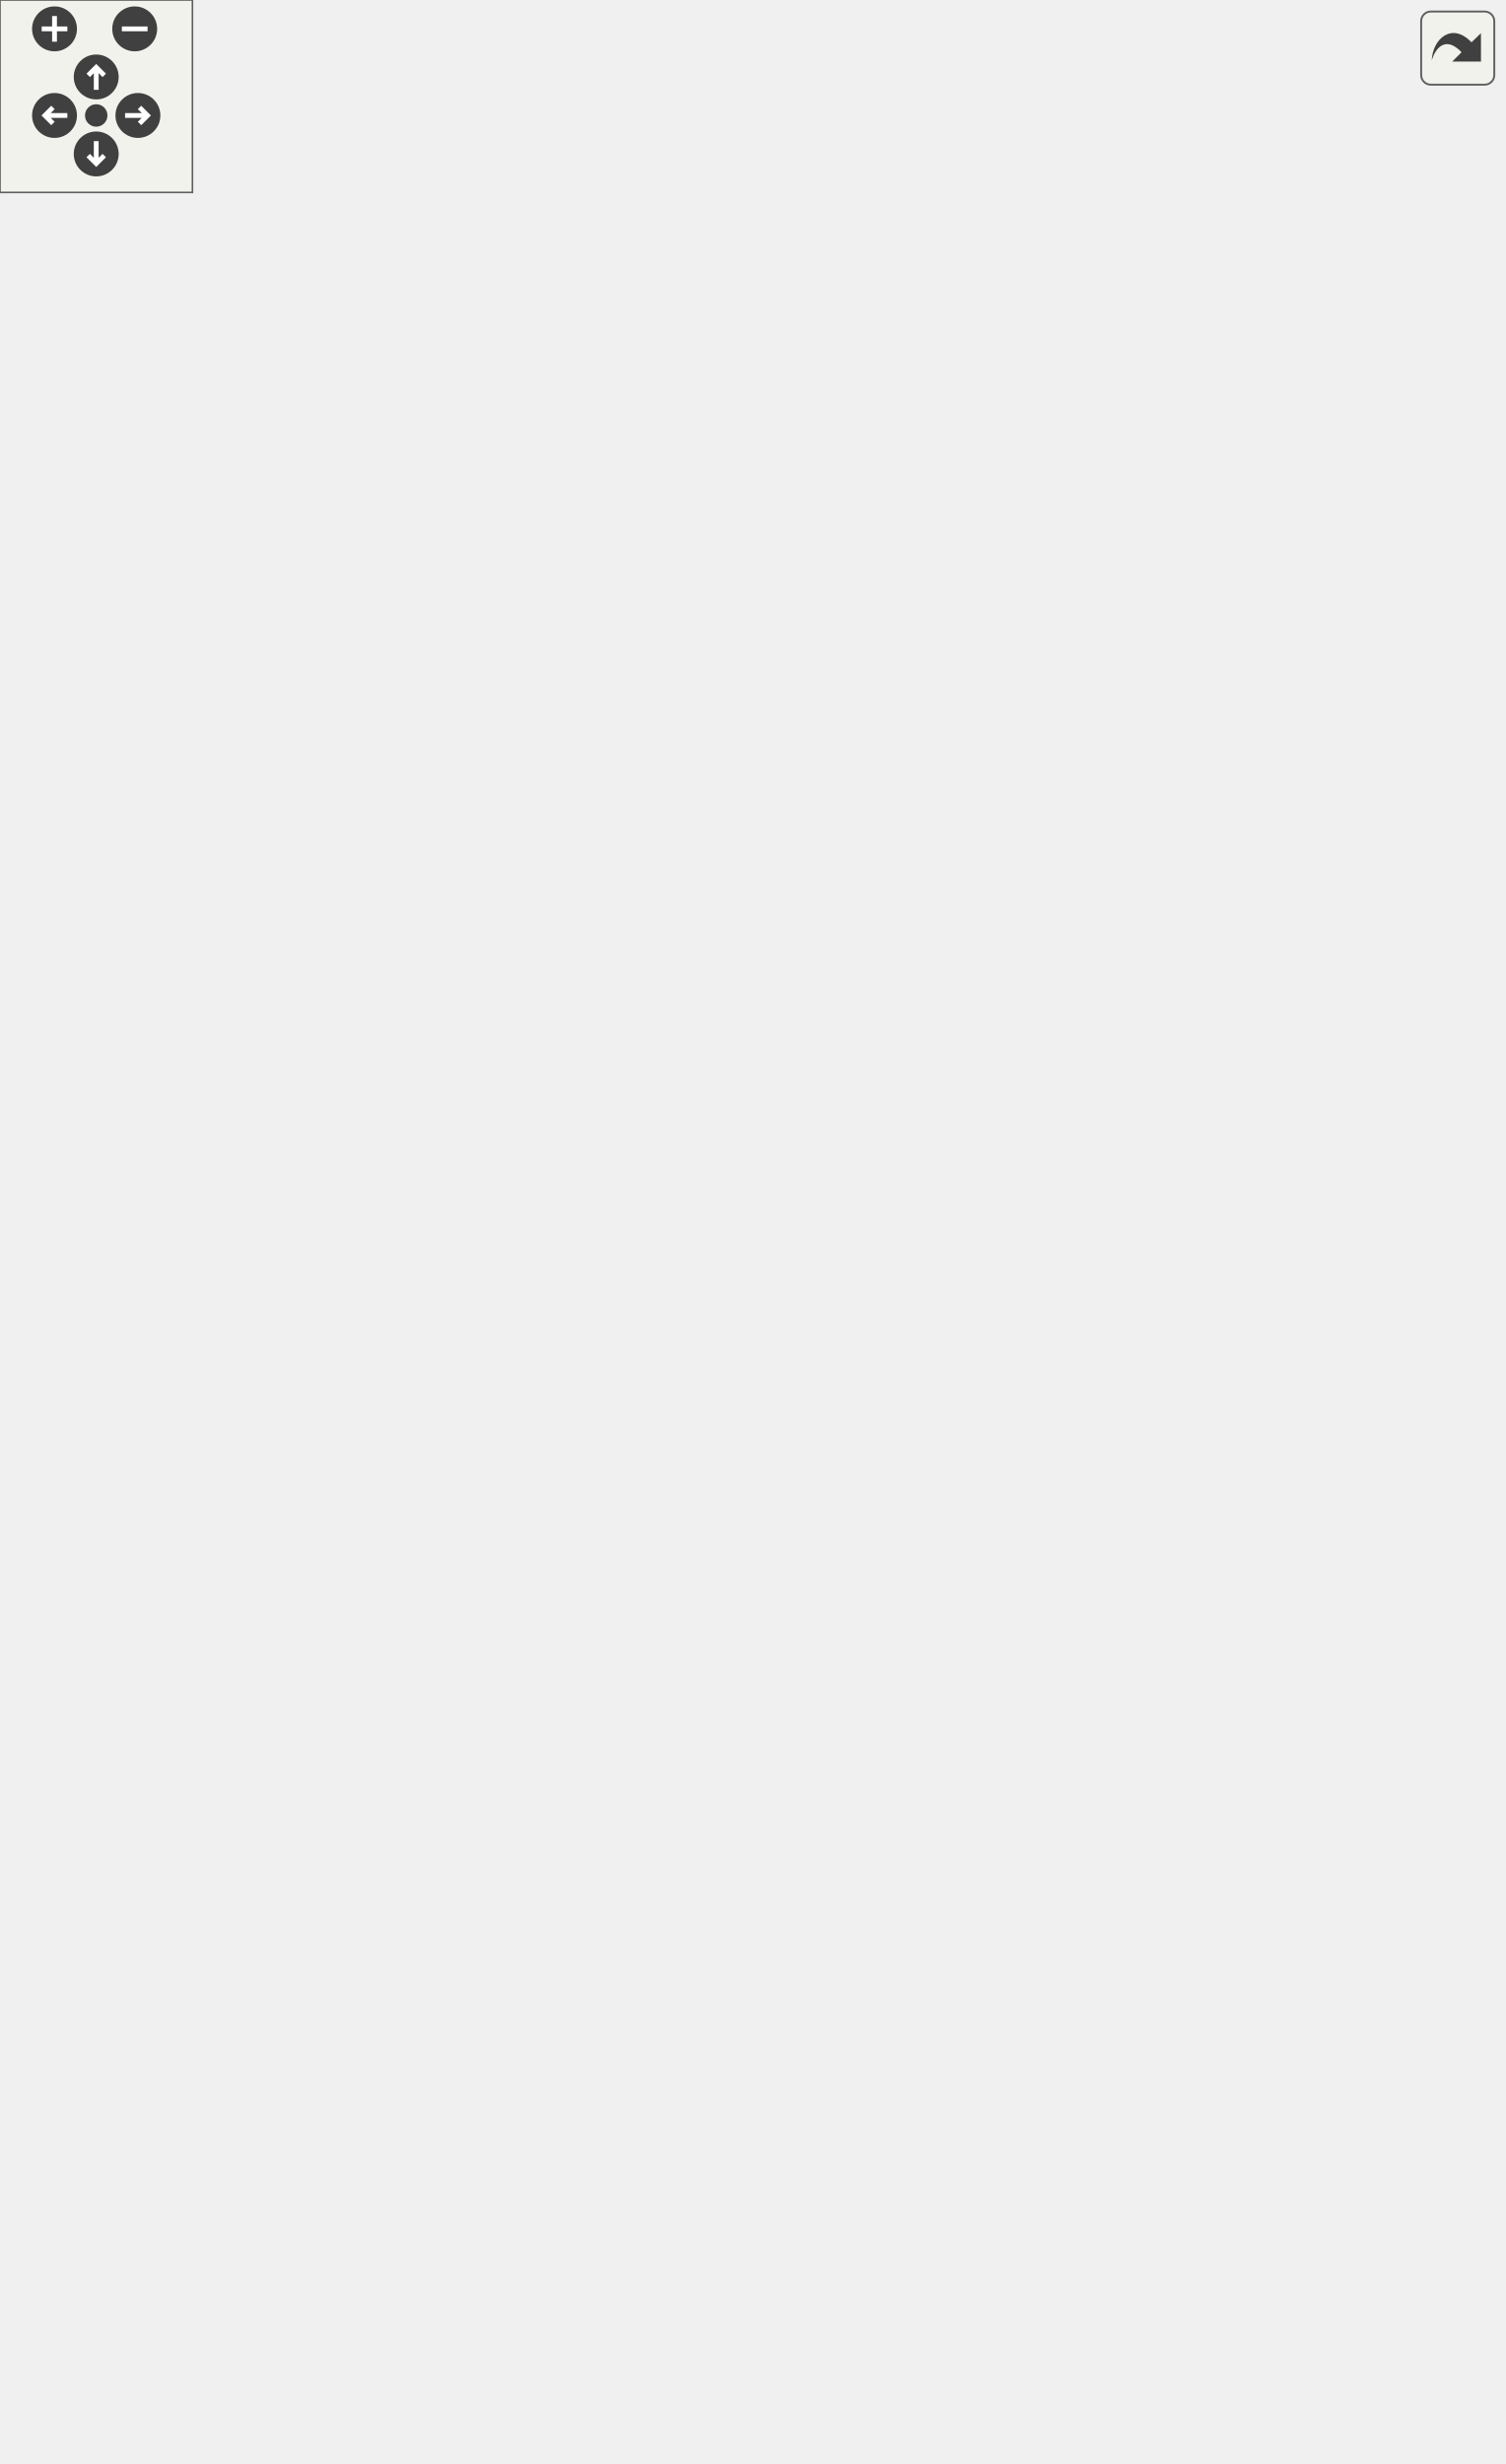
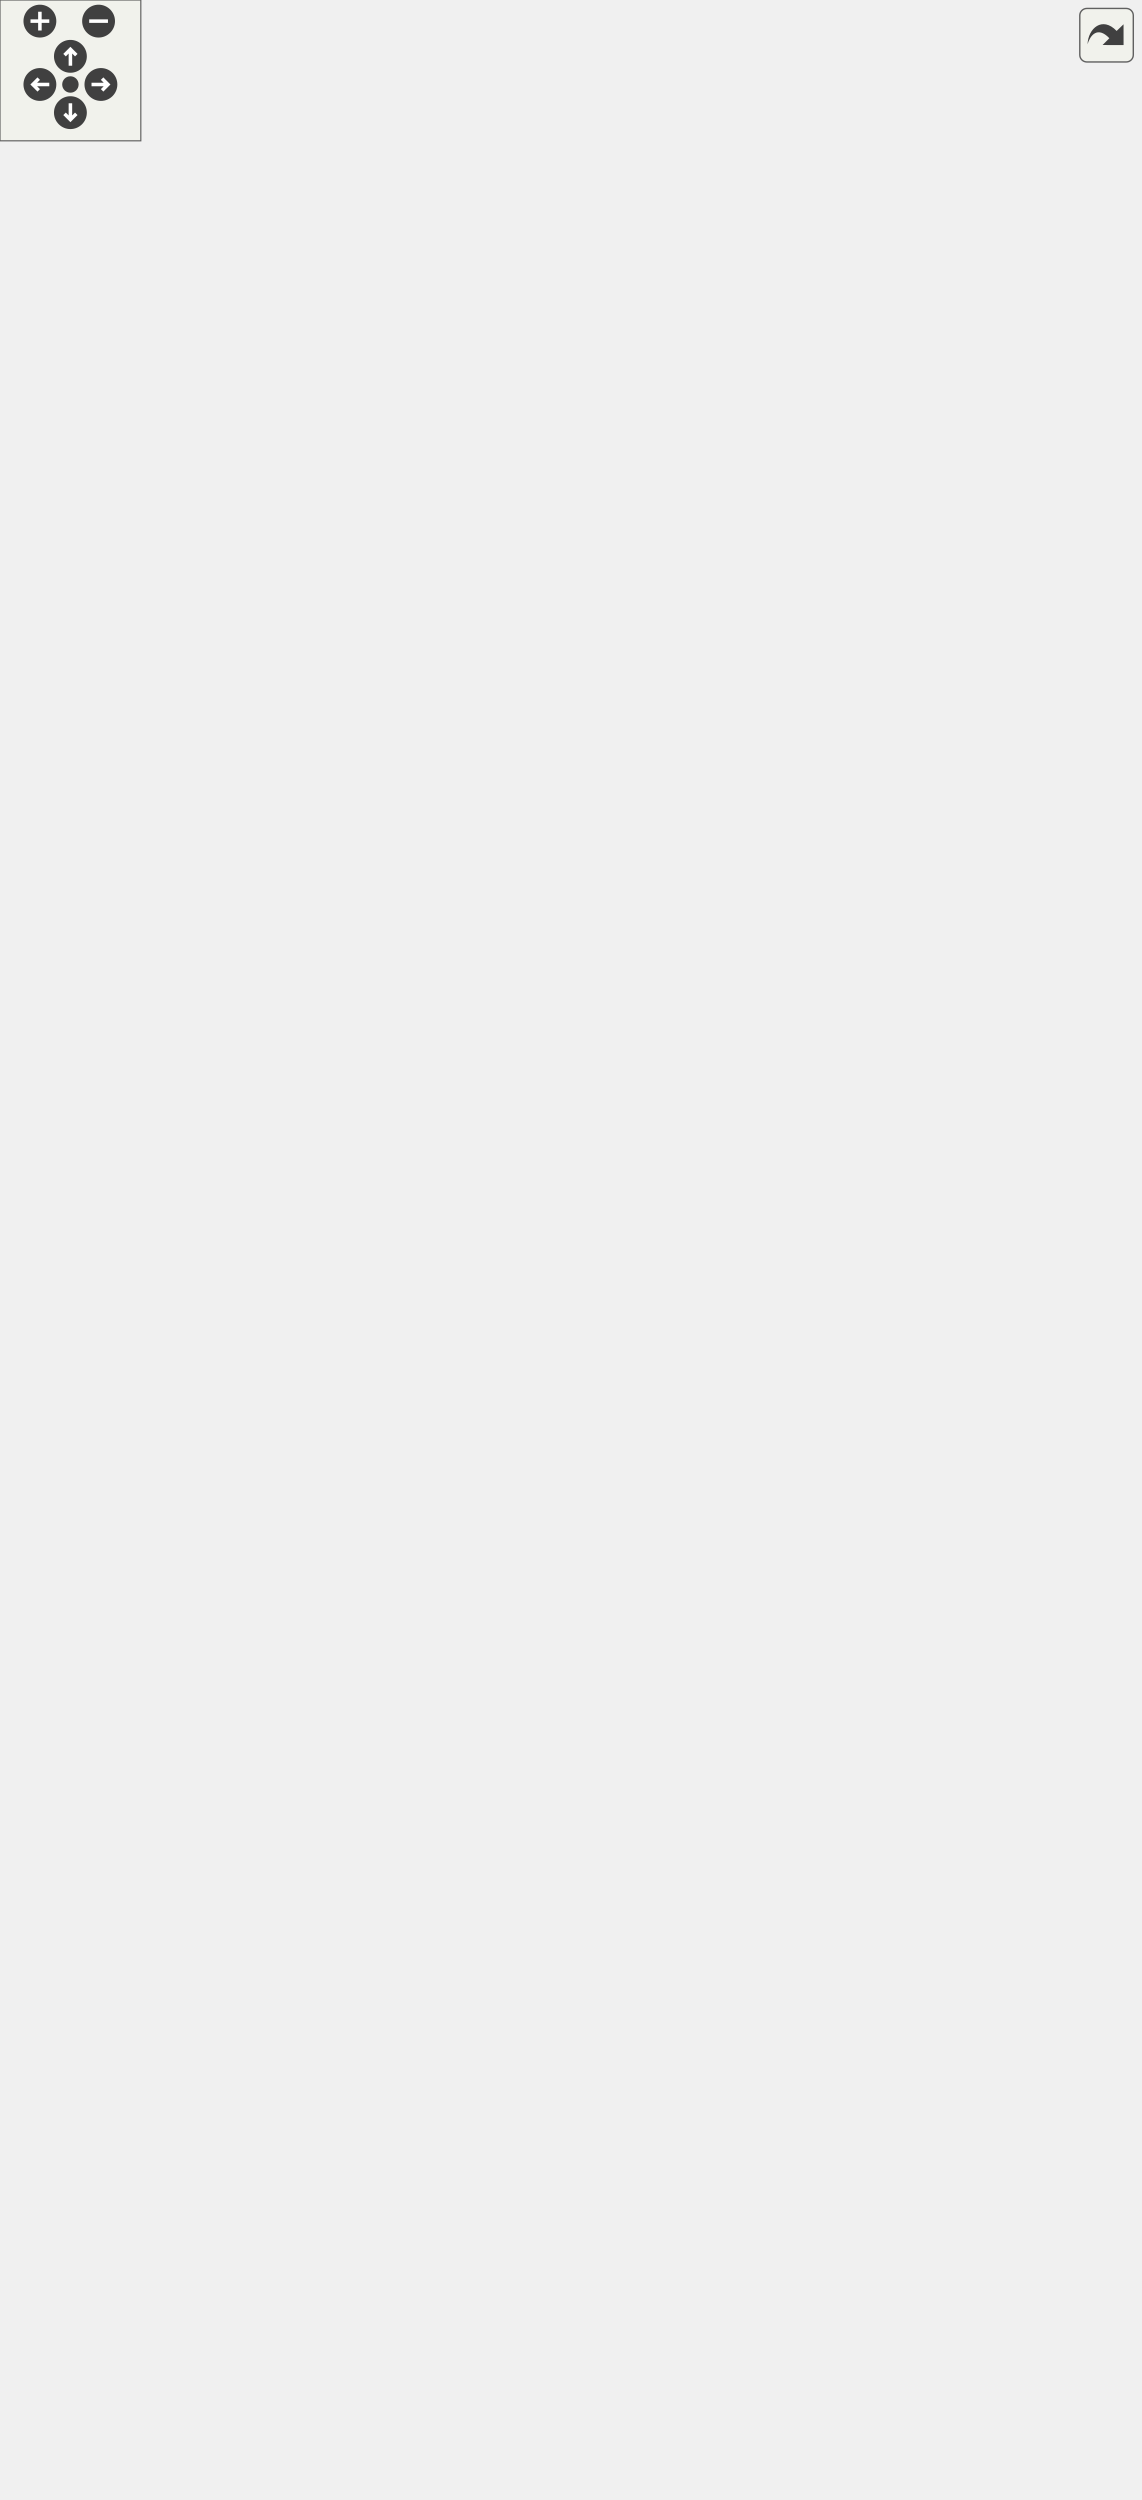
<svg xmlns="http://www.w3.org/2000/svg" xmlns:xlink="http://www.w3.org/1999/xlink" id="main" version="1.1" xml:space="preserve">
  <style type="text/css">
.edge:hover path { stroke: red; }
.edge:hover polygon { stroke: red; fill: red; }
</style>
  <defs>
    <circle id="rim" cx="0" cy="0" r="7" />
    <circle id="rim2" cx="0" cy="0" r="3.5" />
    <g id="zoomPlus">
      <use xlink:href="#rim" fill="#404040">
        <set attributeName="fill" to="#808080" begin="zoomplus.mouseover" end="zoomplus.mouseout" />
      </use>
      <path d="M-4,0h8M0,-4v8" fill="none" stroke="white" stroke-width="1.5" pointer-events="none" />
    </g>
    <g id="zoomMin">
      <use xlink:href="#rim" fill="#404040">
        <set attributeName="fill" to="#808080" begin="zoomminus.mouseover" end="zoomminus.mouseout" />
      </use>
      <path d="M-4,0h8" fill="none" stroke="white" stroke-width="1.5" pointer-events="none" />
    </g>
    <g id="dirArrow">
      <path fill="none" stroke="white" stroke-width="1.5" d="M0,-3.0v7 M-2.5,-0.5L0,-3.0L2.5,-0.5" />
    </g>
    <g id="resetDef">
      <use xlink:href="#rim2" fill="#404040">
        <set attributeName="fill" to="#808080" begin="reset.mouseover" end="reset.mouseout" />
      </use>
    </g>
  </defs>
  <svg id="graph" class="graph">
    <g id="viewport">
      <g id="node1" class="node">
        <g id="a_node1">
          <a xlink:title="Interfaz para todos los NPCs/Enemigos/Objetos que pueden ser daniados.">
-             <polygon fill="#bfbfbf" stroke="black" points="169.5,-628.5 169.5,-707.5 309.5,-707.5 309.5,-628.5 169.5,-628.5" />
-             <text text-anchor="middle" x="239.5" y="-695.5" font-family="Helvetica,sans-Serif" font-size="10.00">Controllers.IDamageable</text>
-             <polyline fill="none" stroke="black" points="169.5,-688.5 309.5,-688.5 " />
-             <text text-anchor="middle" x="239.5" y="-676.5" font-family="Helvetica,sans-Serif" font-size="10.00"> </text>
-             <polyline fill="none" stroke="black" points="169.5,-669.5 309.5,-669.5 " />
-             <text text-anchor="start" x="177.5" y="-657.5" font-family="Helvetica,sans-Serif" font-size="10.00">+ void Damage(float amount,</text>
-             <text text-anchor="start" x="177.5" y="-646.5" font-family="Helvetica,sans-Serif" font-size="10.00"> int attackN)</text>
-             <text text-anchor="start" x="177.5" y="-635.5" font-family="Helvetica,sans-Serif" font-size="10.00">+ void Kill()</text>
+             <polygon fill="#bfbfbf" stroke="black" points="247.5,-892.5 247.5,-1004.5 395.5,-1004.5 395.5,-892.5 247.5,-892.5" />
+             <text text-anchor="middle" x="321.5" y="-992.5" font-family="Helvetica,sans-Serif" font-size="10.00">Controllers.IDamageable</text>
+             <polyline fill="none" stroke="black" points="247.5,-985.5 395.5,-985.5 " />
+             <text text-anchor="middle" x="321.5" y="-973.5" font-family="Helvetica,sans-Serif" font-size="10.00"> </text>
+             <polyline fill="none" stroke="black" points="247.5,-966.5 395.5,-966.5 " />
+             <text text-anchor="start" x="255.5" y="-954.5" font-family="Helvetica,sans-Serif" font-size="10.00">+ void Damage(float amount,</text>
+             <text text-anchor="start" x="255.5" y="-943.5" font-family="Helvetica,sans-Serif" font-size="10.00"> int attackN)</text>
+             <text text-anchor="start" x="255.5" y="-932.5" font-family="Helvetica,sans-Serif" font-size="10.00">+ void Damage(BaseController</text>
+             <text text-anchor="start" x="255.5" y="-921.5" font-family="Helvetica,sans-Serif" font-size="10.00"> controller, DamageInfo</text>
+             <text text-anchor="start" x="255.5" y="-910.5" font-family="Helvetica,sans-Serif" font-size="10.00"> damageInfo)</text>
+             <text text-anchor="start" x="255.5" y="-899.5" font-family="Helvetica,sans-Serif" font-size="10.00">+ void Kill()</text>
          </a>
        </g>
      </g>
      <g id="node2" class="node">
        <g id="a_node2">
          <a xlink:href="class_controllers_1_1_base_controller.html" target="_top" xlink:title=" ">
-             <polygon fill="none" stroke="black" points="153,-149.5 153,-591.5 326,-591.5 326,-149.5 153,-149.5" />
-             <text text-anchor="middle" x="239.5" y="-579.5" font-family="Helvetica,sans-Serif" font-size="10.00">Controllers.BaseController</text>
-             <polyline fill="none" stroke="black" points="153,-572.5 326,-572.5 " />
-             <text text-anchor="start" x="161" y="-560.5" font-family="Helvetica,sans-Serif" font-size="10.00"># EControllerKind controllerKind</text>
-             <text text-anchor="start" x="161" y="-549.5" font-family="Helvetica,sans-Serif" font-size="10.00"># BaseMovementController</text>
-             <text text-anchor="start" x="161" y="-538.5" font-family="Helvetica,sans-Serif" font-size="10.00"> baseMovementController</text>
-             <text text-anchor="start" x="161" y="-527.5" font-family="Helvetica,sans-Serif" font-size="10.00"># Animator characterAnimator</text>
-             <text text-anchor="start" x="161" y="-516.5" font-family="Helvetica,sans-Serif" font-size="10.00"># Rigidbody2D rigidbody2D</text>
-             <text text-anchor="start" x="161" y="-505.5" font-family="Helvetica,sans-Serif" font-size="10.00"># PlayerController playerController</text>
-             <text text-anchor="start" x="161" y="-494.5" font-family="Helvetica,sans-Serif" font-size="10.00"># bool playerFacingDirection</text>
-             <text text-anchor="start" x="161" y="-483.5" font-family="Helvetica,sans-Serif" font-size="10.00"># bool playerOnLeft</text>
-             <polyline fill="none" stroke="black" points="153,-476.5 326,-476.5 " />
-             <text text-anchor="start" x="161" y="-464.5" font-family="Helvetica,sans-Serif" font-size="10.00">+ void SwitchStates(ECharacter</text>
-             <text text-anchor="start" x="161" y="-453.5" font-family="Helvetica,sans-Serif" font-size="10.00">State nextState)</text>
-             <text text-anchor="start" x="161" y="-442.5" font-family="Helvetica,sans-Serif" font-size="10.00">+ T GetMovementController</text>
-             <text text-anchor="start" x="161" y="-431.5" font-family="Helvetica,sans-Serif" font-size="10.00">&lt; T &gt;()</text>
-             <text text-anchor="start" x="161" y="-420.5" font-family="Helvetica,sans-Serif" font-size="10.00">+ Animator GetAnimator()</text>
-             <text text-anchor="start" x="161" y="-409.5" font-family="Helvetica,sans-Serif" font-size="10.00">+ GameObject GetDialogueBubble()</text>
-             <text text-anchor="start" x="161" y="-398.5" font-family="Helvetica,sans-Serif" font-size="10.00">+ virtual void Damage</text>
-             <text text-anchor="start" x="161" y="-387.5" font-family="Helvetica,sans-Serif" font-size="10.00">(float amount, int attackN)</text>
-             <text text-anchor="start" x="161" y="-376.5" font-family="Helvetica,sans-Serif" font-size="10.00">+ void Kill()</text>
-             <text text-anchor="start" x="161" y="-365.5" font-family="Helvetica,sans-Serif" font-size="10.00">+ bool Interact(BaseController</text>
-             <text text-anchor="start" x="161" y="-354.5" font-family="Helvetica,sans-Serif" font-size="10.00"> controller, EInteractionKind</text>
-             <text text-anchor="start" x="161" y="-343.5" font-family="Helvetica,sans-Serif" font-size="10.00"> interactionKind)</text>
-             <text text-anchor="start" x="161" y="-332.5" font-family="Helvetica,sans-Serif" font-size="10.00">+ bool Interact(PlayerController</text>
-             <text text-anchor="start" x="161" y="-321.5" font-family="Helvetica,sans-Serif" font-size="10.00"> controller, EInteractionKind</text>
-             <text text-anchor="start" x="161" y="-310.5" font-family="Helvetica,sans-Serif" font-size="10.00"> interactionKind)</text>
-             <text text-anchor="start" x="161" y="-299.5" font-family="Helvetica,sans-Serif" font-size="10.00">+ void ReadyToInteract</text>
-             <text text-anchor="start" x="161" y="-288.5" font-family="Helvetica,sans-Serif" font-size="10.00">(PlayerController controller,</text>
-             <text text-anchor="start" x="161" y="-277.5" font-family="Helvetica,sans-Serif" font-size="10.00"> bool isReady)</text>
-             <text text-anchor="start" x="161" y="-266.5" font-family="Helvetica,sans-Serif" font-size="10.00">+ void ReadyToInteract</text>
-             <text text-anchor="start" x="161" y="-255.5" font-family="Helvetica,sans-Serif" font-size="10.00">(BaseController controller,</text>
-             <text text-anchor="start" x="161" y="-244.5" font-family="Helvetica,sans-Serif" font-size="10.00"> bool isReady)</text>
-             <text text-anchor="start" x="161" y="-233.5" font-family="Helvetica,sans-Serif" font-size="10.00"># virtual void OnStart()</text>
-             <text text-anchor="start" x="161" y="-222.5" font-family="Helvetica,sans-Serif" font-size="10.00"># virtual void OnUpdate()</text>
-             <text text-anchor="start" x="161" y="-211.5" font-family="Helvetica,sans-Serif" font-size="10.00"># virtual void OnFixedUpdate()</text>
-             <text text-anchor="start" x="161" y="-200.5" font-family="Helvetica,sans-Serif" font-size="10.00"># virtual void DrawGizmos()</text>
-             <text text-anchor="start" x="161" y="-189.5" font-family="Helvetica,sans-Serif" font-size="10.00"># virtual bool OnUpdateJumping</text>
-             <text text-anchor="start" x="161" y="-178.5" font-family="Helvetica,sans-Serif" font-size="10.00">StateStart()</text>
-             <text text-anchor="start" x="161" y="-167.5" font-family="Helvetica,sans-Serif" font-size="10.00"># virtual void OnUpdateJumping</text>
-             <text text-anchor="start" x="161" y="-156.5" font-family="Helvetica,sans-Serif" font-size="10.00">StateEnd()</text>
+             <polygon fill="none" stroke="black" points="146,-182.5 146,-855.5 319,-855.5 319,-182.5 146,-182.5" />
+             <text text-anchor="middle" x="232.5" y="-843.5" font-family="Helvetica,sans-Serif" font-size="10.00">Controllers.BaseController</text>
+             <polyline fill="none" stroke="black" points="146,-836.5 319,-836.5 " />
+             <text text-anchor="start" x="154" y="-824.5" font-family="Helvetica,sans-Serif" font-size="10.00">+ ControllerStateMachine</text>
+             <text text-anchor="start" x="154" y="-813.5" font-family="Helvetica,sans-Serif" font-size="10.00"> StateMachine</text>
+             <text text-anchor="start" x="154" y="-802.5" font-family="Helvetica,sans-Serif" font-size="10.00">+ ControllerData ctrlData</text>
+             <text text-anchor="start" x="154" y="-791.5" font-family="Helvetica,sans-Serif" font-size="10.00">+ UnityEvent OnLandEvent</text>
+             <text text-anchor="start" x="154" y="-780.5" font-family="Helvetica,sans-Serif" font-size="10.00">+ int FacingDirection</text>
+             <text text-anchor="start" x="154" y="-769.5" font-family="Helvetica,sans-Serif" font-size="10.00">+ bool IsReadyToAttack</text>
+             <text text-anchor="start" x="154" y="-758.5" font-family="Helvetica,sans-Serif" font-size="10.00">+ bool wallDetected</text>
+             <text text-anchor="start" x="154" y="-747.5" font-family="Helvetica,sans-Serif" font-size="10.00">+ bool groundDetected</text>
+             <text text-anchor="start" x="154" y="-736.5" font-family="Helvetica,sans-Serif" font-size="10.00">+ bool topDetected</text>
+             <text text-anchor="start" x="154" y="-725.5" font-family="Helvetica,sans-Serif" font-size="10.00"># EControllerKind controllerKind</text>
+             <text text-anchor="start" x="154" y="-714.5" font-family="Helvetica,sans-Serif" font-size="10.00"># BaseMovementController</text>
+             <text text-anchor="start" x="154" y="-703.5" font-family="Helvetica,sans-Serif" font-size="10.00"> baseMovementController</text>
+             <text text-anchor="start" x="154" y="-692.5" font-family="Helvetica,sans-Serif" font-size="10.00"># Animator characterAnimator</text>
+             <text text-anchor="start" x="154" y="-681.5" font-family="Helvetica,sans-Serif" font-size="10.00"># Rigidbody2D rigidbody2D</text>
+             <text text-anchor="start" x="154" y="-670.5" font-family="Helvetica,sans-Serif" font-size="10.00"># PlayerController playerController</text>
+             <text text-anchor="start" x="154" y="-659.5" font-family="Helvetica,sans-Serif" font-size="10.00"># bool playerFacingDirection</text>
+             <polyline fill="none" stroke="black" points="146,-652.5 319,-652.5 " />
+             <text text-anchor="start" x="154" y="-640.5" font-family="Helvetica,sans-Serif" font-size="10.00">+ void Flip()</text>
+             <text text-anchor="start" x="154" y="-629.5" font-family="Helvetica,sans-Serif" font-size="10.00">+ void SetVelocity(float</text>
+             <text text-anchor="start" x="154" y="-618.5" font-family="Helvetica,sans-Serif" font-size="10.00"> velocity)</text>
+             <text text-anchor="start" x="154" y="-607.5" font-family="Helvetica,sans-Serif" font-size="10.00">+ void AddForce(Vector2</text>
+             <text text-anchor="start" x="154" y="-596.5" font-family="Helvetica,sans-Serif" font-size="10.00"> newForce, bool isImpulse)</text>
+             <text text-anchor="start" x="154" y="-585.5" font-family="Helvetica,sans-Serif" font-size="10.00">+ void AddTorque(float</text>
+             <text text-anchor="start" x="154" y="-574.5" font-family="Helvetica,sans-Serif" font-size="10.00"> newTorque, bool isImpulse)</text>
+             <text text-anchor="start" x="154" y="-563.5" font-family="Helvetica,sans-Serif" font-size="10.00">+ T GetMovementController</text>
+             <text text-anchor="start" x="154" y="-552.5" font-family="Helvetica,sans-Serif" font-size="10.00">&lt; T &gt;()</text>
+             <text text-anchor="start" x="154" y="-541.5" font-family="Helvetica,sans-Serif" font-size="10.00">+ Animator GetAnimator()</text>
+             <text text-anchor="start" x="154" y="-530.5" font-family="Helvetica,sans-Serif" font-size="10.00">+ Transform GetTransfrom()</text>
+             <text text-anchor="start" x="154" y="-519.5" font-family="Helvetica,sans-Serif" font-size="10.00">+ GameObject GetDialogueBubble()</text>
+             <text text-anchor="start" x="154" y="-508.5" font-family="Helvetica,sans-Serif" font-size="10.00">+ bool CheckWall()</text>
+             <text text-anchor="start" x="154" y="-497.5" font-family="Helvetica,sans-Serif" font-size="10.00">+ bool CheckLedge()</text>
+             <text text-anchor="start" x="154" y="-486.5" font-family="Helvetica,sans-Serif" font-size="10.00">+ bool CheckGround()</text>
+             <text text-anchor="start" x="154" y="-475.5" font-family="Helvetica,sans-Serif" font-size="10.00">+ bool CheckPlayerInRange()</text>
+             <text text-anchor="start" x="154" y="-464.5" font-family="Helvetica,sans-Serif" font-size="10.00">+ void SwitchStates(ECharacter</text>
+             <text text-anchor="start" x="154" y="-453.5" font-family="Helvetica,sans-Serif" font-size="10.00">State nextState)</text>
+             <text text-anchor="start" x="154" y="-442.5" font-family="Helvetica,sans-Serif" font-size="10.00">+ void Anim_PreparingAttack</text>
+             <text text-anchor="start" x="154" y="-431.5" font-family="Helvetica,sans-Serif" font-size="10.00">Finished()</text>
+             <text text-anchor="start" x="154" y="-420.5" font-family="Helvetica,sans-Serif" font-size="10.00">+ virtual void Damage</text>
+             <text text-anchor="start" x="154" y="-409.5" font-family="Helvetica,sans-Serif" font-size="10.00">(float amount, int attackN)</text>
+             <text text-anchor="start" x="154" y="-398.5" font-family="Helvetica,sans-Serif" font-size="10.00">+ void Damage(BaseController</text>
+             <text text-anchor="start" x="154" y="-387.5" font-family="Helvetica,sans-Serif" font-size="10.00"> controller, DamageInfo</text>
+             <text text-anchor="start" x="154" y="-376.5" font-family="Helvetica,sans-Serif" font-size="10.00"> damageInfo)</text>
+             <text text-anchor="start" x="154" y="-365.5" font-family="Helvetica,sans-Serif" font-size="10.00">+ void Kill()</text>
+             <text text-anchor="start" x="154" y="-354.5" font-family="Helvetica,sans-Serif" font-size="10.00">+ bool Interact(BaseController</text>
+             <text text-anchor="start" x="154" y="-343.5" font-family="Helvetica,sans-Serif" font-size="10.00"> controller, EInteractionKind</text>
+             <text text-anchor="start" x="154" y="-332.5" font-family="Helvetica,sans-Serif" font-size="10.00"> interactionKind)</text>
+             <text text-anchor="start" x="154" y="-321.5" font-family="Helvetica,sans-Serif" font-size="10.00">+ bool Interact(PlayerController</text>
+             <text text-anchor="start" x="154" y="-310.5" font-family="Helvetica,sans-Serif" font-size="10.00"> controller, EInteractionKind</text>
+             <text text-anchor="start" x="154" y="-299.5" font-family="Helvetica,sans-Serif" font-size="10.00"> interactionKind)</text>
+             <text text-anchor="start" x="154" y="-288.5" font-family="Helvetica,sans-Serif" font-size="10.00">+ void ReadyToInteract</text>
+             <text text-anchor="start" x="154" y="-277.5" font-family="Helvetica,sans-Serif" font-size="10.00">(PlayerController controller,</text>
+             <text text-anchor="start" x="154" y="-266.5" font-family="Helvetica,sans-Serif" font-size="10.00"> bool isReady)</text>
+             <text text-anchor="start" x="154" y="-255.5" font-family="Helvetica,sans-Serif" font-size="10.00">+ void ReadyToInteract</text>
+             <text text-anchor="start" x="154" y="-244.5" font-family="Helvetica,sans-Serif" font-size="10.00">(BaseController controller,</text>
+             <text text-anchor="start" x="154" y="-233.5" font-family="Helvetica,sans-Serif" font-size="10.00"> bool isReady)</text>
+             <text text-anchor="start" x="154" y="-222.5" font-family="Helvetica,sans-Serif" font-size="10.00"># virtual void Start()</text>
+             <text text-anchor="start" x="154" y="-211.5" font-family="Helvetica,sans-Serif" font-size="10.00"># virtual void OnDrawGizmos()</text>
+             <text text-anchor="start" x="154" y="-200.5" font-family="Helvetica,sans-Serif" font-size="10.00"># virtual void OnEnterDead</text>
+             <text text-anchor="start" x="154" y="-189.5" font-family="Helvetica,sans-Serif" font-size="10.00">StateStart()</text>
          </a>
        </g>
      </g>
      <g id="edge1" class="edge">
-         <path fill="none" stroke="midnightblue" d="M239.5,-618.11C239.5,-609.97 239.5,-601.09 239.5,-591.68" />
-         <polygon fill="none" stroke="midnightblue" points="236,-618.37 239.5,-628.37 243,-618.37 236,-618.37" />
+         <path fill="none" stroke="midnightblue" d="M307.99,-882.59C306.24,-874.22 304.38,-865.25 302.41,-855.8" />
+         <polygon fill="none" stroke="midnightblue" points="304.58,-883.41 310.05,-892.49 311.44,-881.98 304.58,-883.41" />
+       </g>
+       <g id="node6" class="node">
+         <g id="a_node6">
+           <a xlink:href="class_player_1_1_player_controller.html" target="_top" xlink:title=" ">
+             <polygon fill="none" stroke="black" points="337.5,-375 337.5,-663 485.5,-663 485.5,-375 337.5,-375" />
+             <text text-anchor="middle" x="411.5" y="-651" font-family="Helvetica,sans-Serif" font-size="10.00">Player.PlayerController</text>
+             <polyline fill="none" stroke="black" points="337.5,-644 485.5,-644 " />
+             <text text-anchor="start" x="345.5" y="-632" font-family="Helvetica,sans-Serif" font-size="10.00">+ bool isEnrolledInDialogue</text>
+             <text text-anchor="start" x="345.5" y="-621" font-family="Helvetica,sans-Serif" font-size="10.00">~ bool moveOnDamaged</text>
+             <text text-anchor="start" x="345.5" y="-610" font-family="Helvetica,sans-Serif" font-size="10.00">~ bool praying</text>
+             <text text-anchor="start" x="345.5" y="-599" font-family="Helvetica,sans-Serif" font-size="10.00">~ bool respawning</text>
+             <text text-anchor="start" x="345.5" y="-588" font-family="Helvetica,sans-Serif" font-size="10.00">~ bool roll</text>
+             <text text-anchor="start" x="345.5" y="-577" font-family="Helvetica,sans-Serif" font-size="10.00"># float interactionRadius</text>
+             <polyline fill="none" stroke="black" points="337.5,-570 485.5,-570 " />
+             <text text-anchor="start" x="345.5" y="-558" font-family="Helvetica,sans-Serif" font-size="10.00">+ void Damage(float amount,</text>
+             <text text-anchor="start" x="345.5" y="-547" font-family="Helvetica,sans-Serif" font-size="10.00"> int attackN)</text>
+             <text text-anchor="start" x="345.5" y="-536" font-family="Helvetica,sans-Serif" font-size="10.00">+ void Damage(BaseController</text>
+             <text text-anchor="start" x="345.5" y="-525" font-family="Helvetica,sans-Serif" font-size="10.00"> controller, DamageInfo</text>
+             <text text-anchor="start" x="345.5" y="-514" font-family="Helvetica,sans-Serif" font-size="10.00"> damageInfo)</text>
+             <text text-anchor="start" x="345.5" y="-503" font-family="Helvetica,sans-Serif" font-size="10.00">+ void Kill()</text>
+             <text text-anchor="start" x="345.5" y="-492" font-family="Helvetica,sans-Serif" font-size="10.00">+ void EnterInteractionMode()</text>
+             <text text-anchor="start" x="345.5" y="-481" font-family="Helvetica,sans-Serif" font-size="10.00">+ int GetFacingDirection()</text>
+             <text text-anchor="start" x="345.5" y="-470" font-family="Helvetica,sans-Serif" font-size="10.00">+ void LandEvt()</text>
+             <text text-anchor="start" x="345.5" y="-459" font-family="Helvetica,sans-Serif" font-size="10.00">+ void OnAirEvt()</text>
+             <text text-anchor="start" x="345.5" y="-448" font-family="Helvetica,sans-Serif" font-size="10.00">+ bool IsFacingRight()</text>
+             <text text-anchor="start" x="345.5" y="-437" font-family="Helvetica,sans-Serif" font-size="10.00">+ void AnimStartPrayingEvt()</text>
+             <text text-anchor="start" x="345.5" y="-426" font-family="Helvetica,sans-Serif" font-size="10.00">+ void AnimRollEndEvt()</text>
+             <text text-anchor="start" x="345.5" y="-415" font-family="Helvetica,sans-Serif" font-size="10.00">+ void AnimFootStep1Evt()</text>
+             <text text-anchor="start" x="345.5" y="-404" font-family="Helvetica,sans-Serif" font-size="10.00">+ void AnimFootStep2Evt()</text>
+             <text text-anchor="start" x="345.5" y="-393" font-family="Helvetica,sans-Serif" font-size="10.00">~ void OnEnable()</text>
+             <text text-anchor="start" x="345.5" y="-382" font-family="Helvetica,sans-Serif" font-size="10.00">~ void OnDisable()</text>
+           </a>
+         </g>
+       </g>
+       <g id="edge5" class="edge">
+         <path fill="none" stroke="midnightblue" d="M335.21,-882.37C347.42,-824.39 365.7,-737.55 381.31,-663.41" />
+         <polygon fill="none" stroke="midnightblue" points="331.72,-881.98 333.08,-892.49 338.57,-883.42 331.72,-881.98" />
      </g>
      <g id="node3" class="node">
        <g id="a_node3">
          <a xlink:href="class_controllers_1_1_dummy_controller.html" target="_top" xlink:title=" ">
-             <polygon fill="none" stroke="black" points="0,-28 0,-85 141,-85 141,-28 0,-28" />
-             <text text-anchor="middle" x="70.5" y="-73" font-family="Helvetica,sans-Serif" font-size="10.00">Controllers.DummyController</text>
-             <polyline fill="none" stroke="black" points="0,-66 141,-66 " />
-             <text text-anchor="middle" x="70.5" y="-54" font-family="Helvetica,sans-Serif" font-size="10.00"> </text>
-             <polyline fill="none" stroke="black" points="0,-47 141,-47 " />
-             <text text-anchor="start" x="8" y="-35" font-family="Helvetica,sans-Serif" font-size="10.00"># override void OnStart()</text>
+             <polygon fill="none" stroke="black" points="0,-44.5 0,-101.5 141,-101.5 141,-44.5 0,-44.5" />
+             <text text-anchor="middle" x="70.5" y="-89.5" font-family="Helvetica,sans-Serif" font-size="10.00">Controllers.DummyController</text>
+             <polyline fill="none" stroke="black" points="0,-82.5 141,-82.5 " />
+             <text text-anchor="middle" x="70.5" y="-70.5" font-family="Helvetica,sans-Serif" font-size="10.00"> </text>
+             <polyline fill="none" stroke="black" points="0,-63.5 141,-63.5 " />
+             <text text-anchor="start" x="8" y="-51.5" font-family="Helvetica,sans-Serif" font-size="10.00"># override void Start()</text>
          </a>
        </g>
      </g>
      <g id="edge2" class="edge">
-         <path fill="none" stroke="midnightblue" d="M147.9,-200.39C123.58,-155.49 100.05,-112.05 85.44,-85.09" />
-         <polygon fill="none" stroke="midnightblue" points="144.93,-202.26 152.77,-209.39 151.09,-198.93 144.93,-202.26" />
+         <path fill="none" stroke="midnightblue" d="M142.39,-271.03C117.38,-202.48 93.54,-137.14 80.57,-101.61" />
+         <polygon fill="none" stroke="midnightblue" points="139.21,-272.53 145.93,-280.73 145.79,-270.13 139.21,-272.53" />
      </g>
      <g id="node4" class="node">
        <g id="a_node4">
          <a xlink:href="class_controllers_1_1_froggy_1_1_froggy_controller.html" target="_top" xlink:title=" ">
-             <polygon fill="none" stroke="black" points="159,-0.5 159,-112.5 320,-112.5 320,-0.5 159,-0.5" />
-             <text text-anchor="start" x="167" y="-100.5" font-family="Helvetica,sans-Serif" font-size="10.00">Controllers.Froggy.Froggy</text>
-             <text text-anchor="middle" x="239.5" y="-89.5" font-family="Helvetica,sans-Serif" font-size="10.00">Controller</text>
-             <polyline fill="none" stroke="black" points="159,-82.5 320,-82.5 " />
-             <text text-anchor="middle" x="239.5" y="-70.5" font-family="Helvetica,sans-Serif" font-size="10.00"> </text>
-             <polyline fill="none" stroke="black" points="159,-63.5 320,-63.5 " />
-             <text text-anchor="start" x="167" y="-51.5" font-family="Helvetica,sans-Serif" font-size="10.00"># override void OnStart()</text>
-             <text text-anchor="start" x="167" y="-40.5" font-family="Helvetica,sans-Serif" font-size="10.00"># override bool OnUpdateJumping</text>
-             <text text-anchor="start" x="167" y="-29.5" font-family="Helvetica,sans-Serif" font-size="10.00">StateStart()</text>
-             <text text-anchor="start" x="167" y="-18.5" font-family="Helvetica,sans-Serif" font-size="10.00"># override void OnUpdateJumping</text>
-             <text text-anchor="start" x="167" y="-7.5" font-family="Helvetica,sans-Serif" font-size="10.00">StateEnd()</text>
+             <polygon fill="none" stroke="black" points="159.5,-0.5 159.5,-145.5 305.5,-145.5 305.5,-0.5 159.5,-0.5" />
+             <text text-anchor="start" x="167.5" y="-133.5" font-family="Helvetica,sans-Serif" font-size="10.00">Controllers.Froggy.Froggy</text>
+             <text text-anchor="middle" x="232.5" y="-122.5" font-family="Helvetica,sans-Serif" font-size="10.00">Controller</text>
+             <polyline fill="none" stroke="black" points="159.5,-115.5 305.5,-115.5 " />
+             <text text-anchor="start" x="167.5" y="-103.5" font-family="Helvetica,sans-Serif" font-size="10.00">+ Froggy_IdleState _idleState</text>
+             <text text-anchor="start" x="167.5" y="-92.5" font-family="Helvetica,sans-Serif" font-size="10.00">+ JumpState _jumpState</text>
+             <text text-anchor="start" x="167.5" y="-81.5" font-family="Helvetica,sans-Serif" font-size="10.00">+ Froggy_PrepareAttackState</text>
+             <text text-anchor="start" x="167.5" y="-70.5" font-family="Helvetica,sans-Serif" font-size="10.00"> _prepareAttackState</text>
+             <text text-anchor="start" x="167.5" y="-59.5" font-family="Helvetica,sans-Serif" font-size="10.00">+ Froggy_AttackState</text>
+             <text text-anchor="start" x="167.5" y="-48.5" font-family="Helvetica,sans-Serif" font-size="10.00"> _attackState</text>
+             <polyline fill="none" stroke="black" points="159.5,-41.5 305.5,-41.5 " />
+             <text text-anchor="start" x="167.5" y="-29.5" font-family="Helvetica,sans-Serif" font-size="10.00"># override void Start()</text>
+             <text text-anchor="start" x="167.5" y="-18.5" font-family="Helvetica,sans-Serif" font-size="10.00"># override void OnEnterDead</text>
+             <text text-anchor="start" x="167.5" y="-7.5" font-family="Helvetica,sans-Serif" font-size="10.00">StateStart()</text>
          </a>
        </g>
      </g>
      <g id="edge3" class="edge">
-         <path fill="none" stroke="midnightblue" d="M239.5,-139.36C239.5,-129.87 239.5,-120.85 239.5,-112.51" />
-         <polygon fill="none" stroke="midnightblue" points="236,-139.42 239.5,-149.42 243,-139.42 236,-139.42" />
+         <path fill="none" stroke="midnightblue" d="M232.5,-172.1C232.5,-162.83 232.5,-153.97 232.5,-145.65" />
+         <polygon fill="none" stroke="midnightblue" points="229,-172.33 232.5,-182.33 236,-172.33 229,-172.33" />
      </g>
      <g id="node5" class="node">
        <g id="a_node5">
          <a xlink:href="class_controllers_1_1_njord_controller.html" target="_top" xlink:title=" ">
-             <polygon fill="none" stroke="black" points="338.5,-28 338.5,-85 468.5,-85 468.5,-28 338.5,-28" />
-             <text text-anchor="middle" x="403.5" y="-73" font-family="Helvetica,sans-Serif" font-size="10.00">Controllers.NjordController</text>
-             <polyline fill="none" stroke="black" points="338.5,-66 468.5,-66 " />
-             <text text-anchor="middle" x="403.5" y="-54" font-family="Helvetica,sans-Serif" font-size="10.00"> </text>
-             <polyline fill="none" stroke="black" points="338.5,-47 468.5,-47 " />
-             <text text-anchor="start" x="346.5" y="-35" font-family="Helvetica,sans-Serif" font-size="10.00"># override void OnStart()</text>
+             <polygon fill="none" stroke="black" points="323.5,-44.5 323.5,-101.5 453.5,-101.5 453.5,-44.5 323.5,-44.5" />
+             <text text-anchor="middle" x="388.5" y="-89.5" font-family="Helvetica,sans-Serif" font-size="10.00">Controllers.NjordController</text>
+             <polyline fill="none" stroke="black" points="323.5,-82.5 453.5,-82.5 " />
+             <text text-anchor="middle" x="388.5" y="-70.5" font-family="Helvetica,sans-Serif" font-size="10.00"> </text>
+             <polyline fill="none" stroke="black" points="323.5,-63.5 453.5,-63.5 " />
+             <text text-anchor="start" x="331.5" y="-51.5" font-family="Helvetica,sans-Serif" font-size="10.00"># override void Start()</text>
          </a>
        </g>
      </g>
      <g id="edge4" class="edge">
-         <path fill="none" stroke="midnightblue" d="M330.77,-195.86C353.51,-152.6 375.28,-111.18 388.98,-85.12" />
-         <polygon fill="none" stroke="midnightblue" points="327.62,-194.34 326.06,-204.82 333.81,-197.6 327.62,-194.34" />
+         <path fill="none" stroke="midnightblue" d="M322.88,-195.87C324.73,-191.2 326.6,-186.58 328.5,-182 340.32,-153.46 357.83,-122.86 370.88,-101.54" />
+         <polygon fill="none" stroke="midnightblue" points="319.5,-194.92 319.12,-205.51 326.02,-197.46 319.5,-194.92" />
      </g>
    </g>
  </svg>
  <g id="navigator" transform="translate(0 0)" fill="#404254">
    <rect fill="#f2f5e9" fill-opacity="0.5" stroke="#606060" stroke-width=".5" x="0" y="0" width="60" height="60" />
    <use id="zoomplus" xlink:href="#zoomPlus" x="17" y="9" />
    <use id="zoomminus" xlink:href="#zoomMin" x="42" y="9" />
    <use id="reset" xlink:href="#resetDef" x="30" y="36" />
    <g id="arrowUp" xlink:href="#dirArrow" transform="translate(30 24)">
      <use xlink:href="#rim" fill="#404040">
        <set attributeName="fill" to="#808080" begin="arrowUp.mouseover" end="arrowUp.mouseout" />
      </use>
      <path fill="none" stroke="white" stroke-width="1.5" d="M0,-3.0v7 M-2.5,-0.5L0,-3.0L2.5,-0.5" />
    </g>
    <g id="arrowRight" xlink:href="#dirArrow" transform="rotate(90) translate(36 -43)">
      <use xlink:href="#rim" fill="#404040">
        <set attributeName="fill" to="#808080" begin="arrowRight.mouseover" end="arrowRight.mouseout" />
      </use>
      <path fill="none" stroke="white" stroke-width="1.5" d="M0,-3.0v7 M-2.5,-0.5L0,-3.0L2.5,-0.5" />
    </g>
    <g id="arrowDown" xlink:href="#dirArrow" transform="rotate(180) translate(-30 -48)">
      <use xlink:href="#rim" fill="#404040">
        <set attributeName="fill" to="#808080" begin="arrowDown.mouseover" end="arrowDown.mouseout" />
      </use>
      <path fill="none" stroke="white" stroke-width="1.5" d="M0,-3.0v7 M-2.5,-0.5L0,-3.0L2.5,-0.5" />
    </g>
    <g id="arrowLeft" xlink:href="#dirArrow" transform="rotate(270) translate(-36 17)">
      <use xlink:href="#rim" fill="#404040">
        <set attributeName="fill" to="#808080" begin="arrowLeft.mouseover" end="arrowLeft.mouseout" />
      </use>
      <path fill="none" stroke="white" stroke-width="1.5" d="M0,-3.0v7 M-2.5,-0.5L0,-3.0L2.5,-0.5" />
    </g>
  </g>
  <svg viewBox="0 0 15 15" width="100%" height="30px" preserveAspectRatio="xMaxYMin meet">
    <g id="arrow_out" transform="scale(0.3 0.3)">
      <a xlink:href="interface_controllers_1_1_i_damageable__inherit__graph_org.svg" target="_base">
        <rect id="button" ry="5" rx="5" y="6" x="6" height="38" width="38" fill="#f2f5e9" fill-opacity="0.5" stroke="#606060" stroke-width="1.0" />
        <path id="arrow" d="M 11.5,31.437 C 11.94,20.098 22.043,11.323 32.159,21.979 L 37.069,17.246 C 37.069,17.246 37.088,32 37.088,32 L 22.16,31.978 C 22.16,31.978 26.998,27.14 26.998,27.14 C 18.529,18.264 13.292,25.23 11.5,31.437 z" style="fill:#404040;" />
      </a>
    </g>
  </svg>
</svg>
